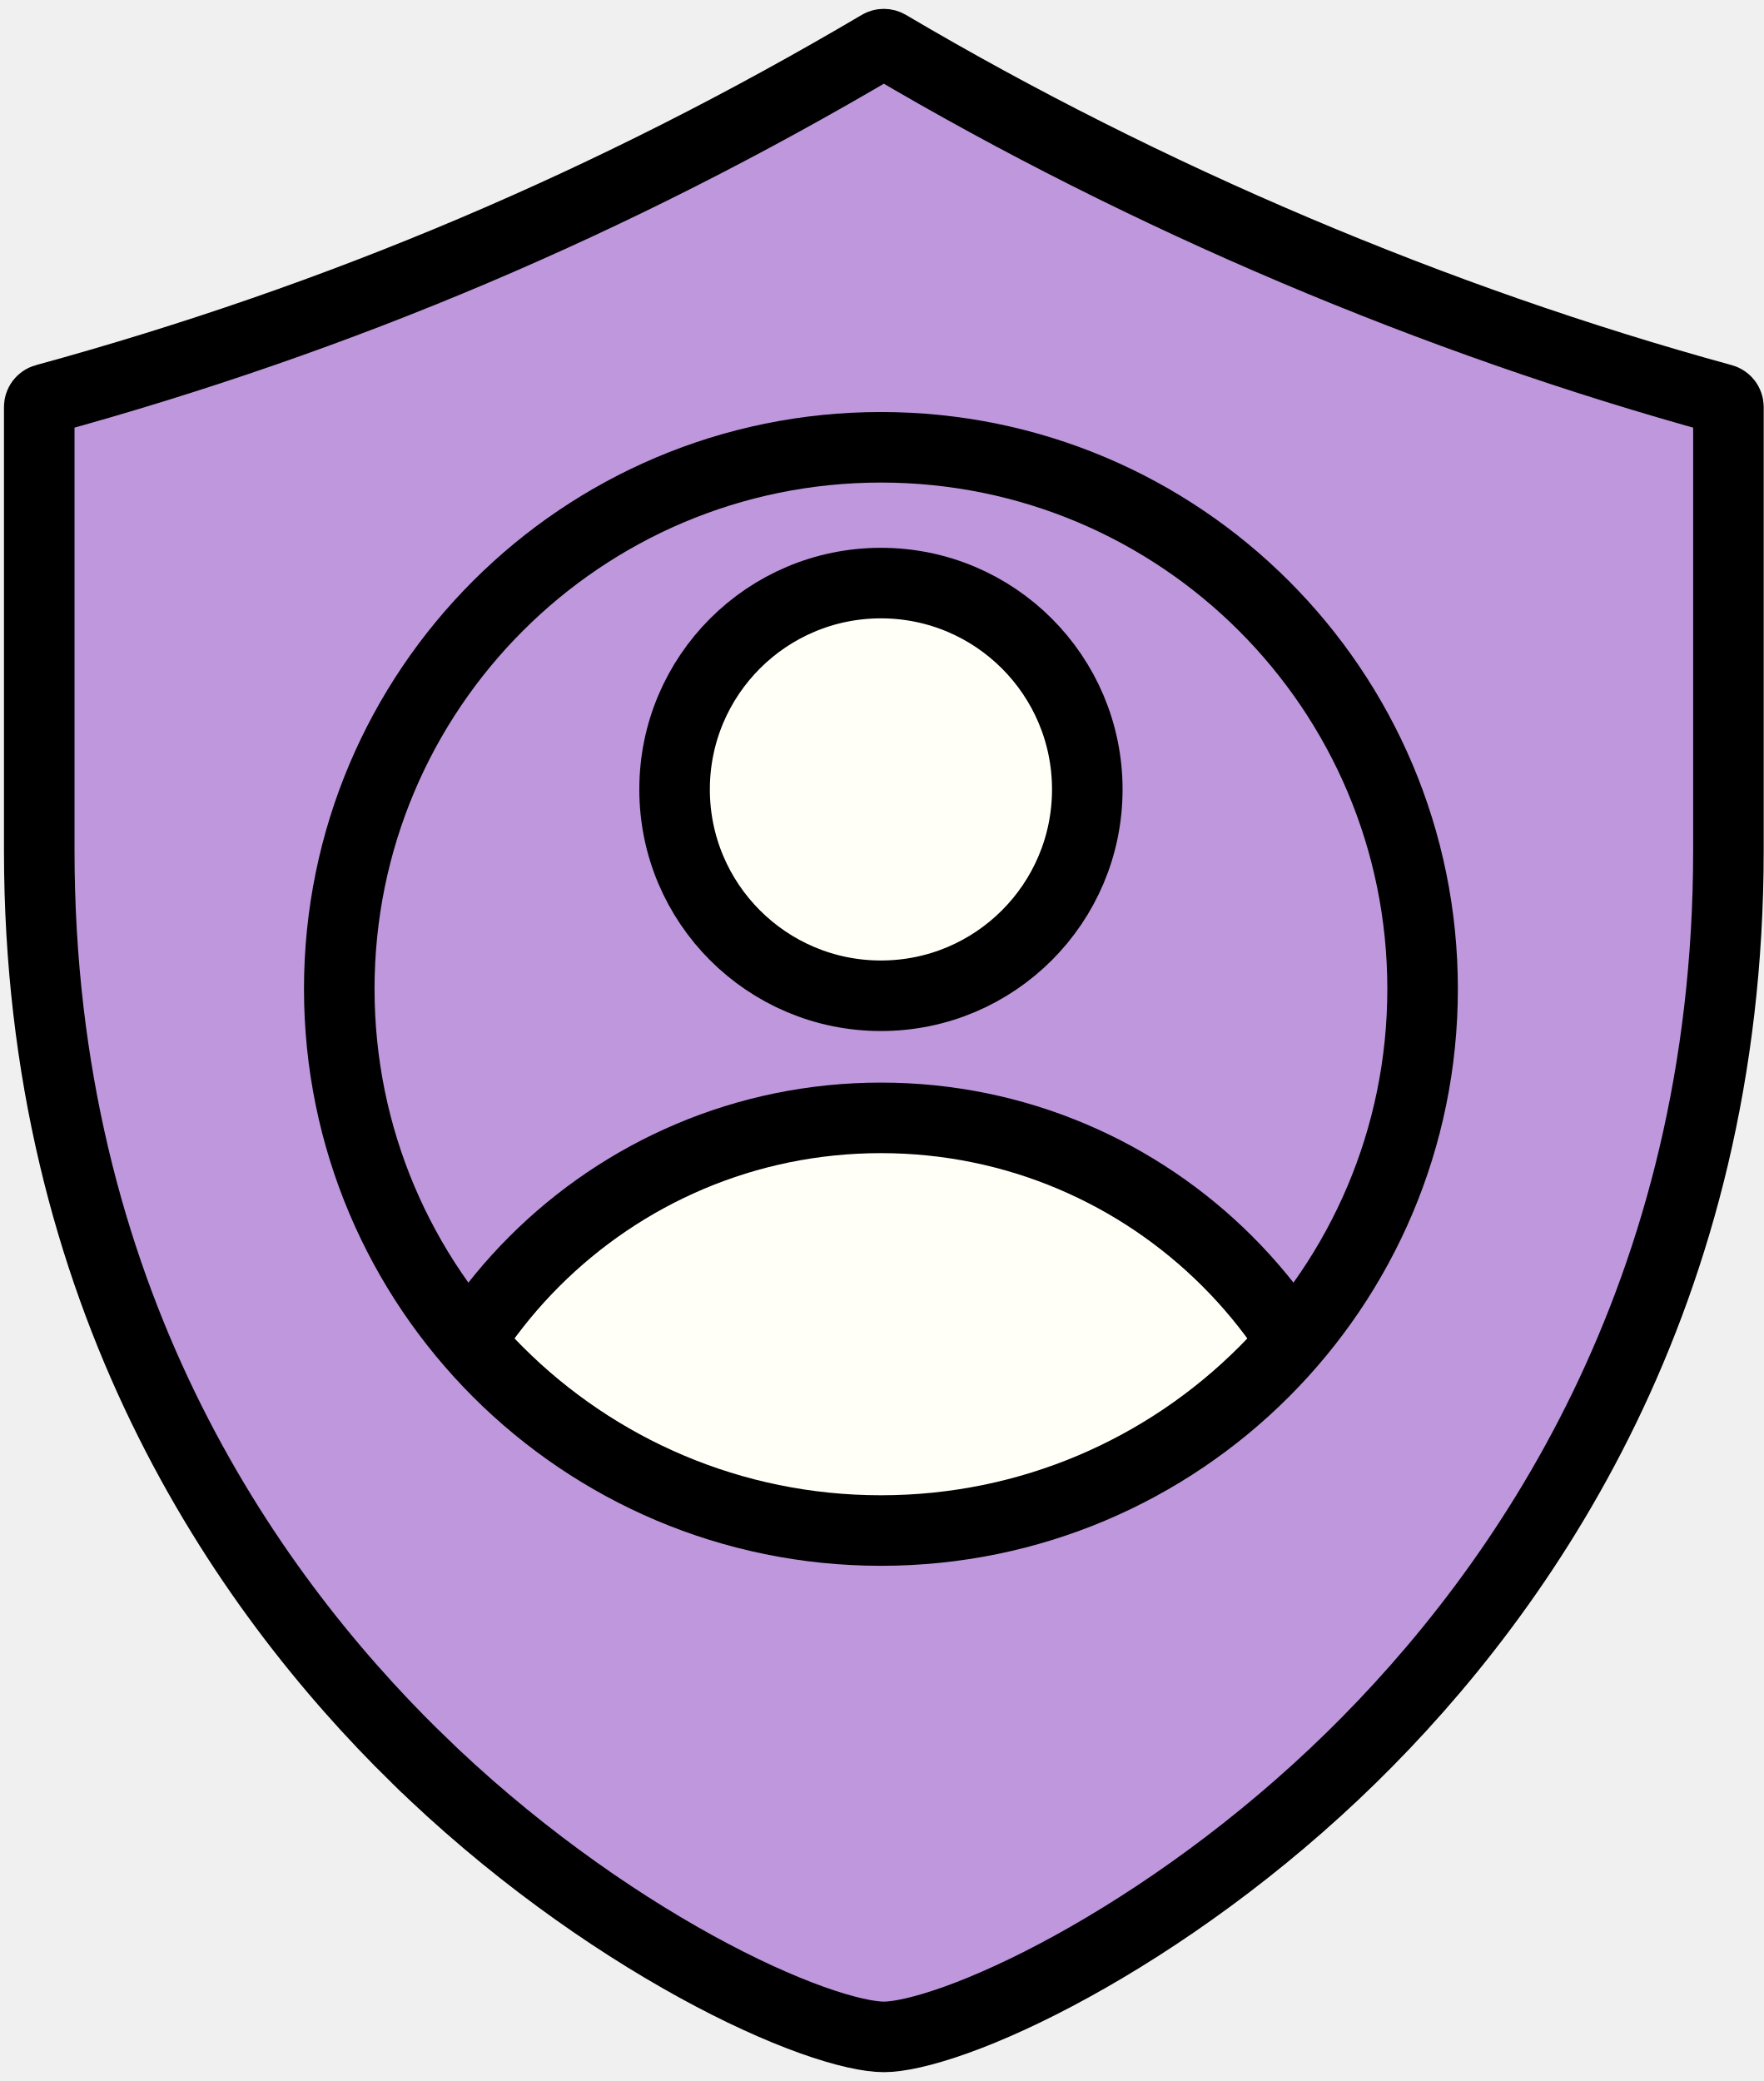
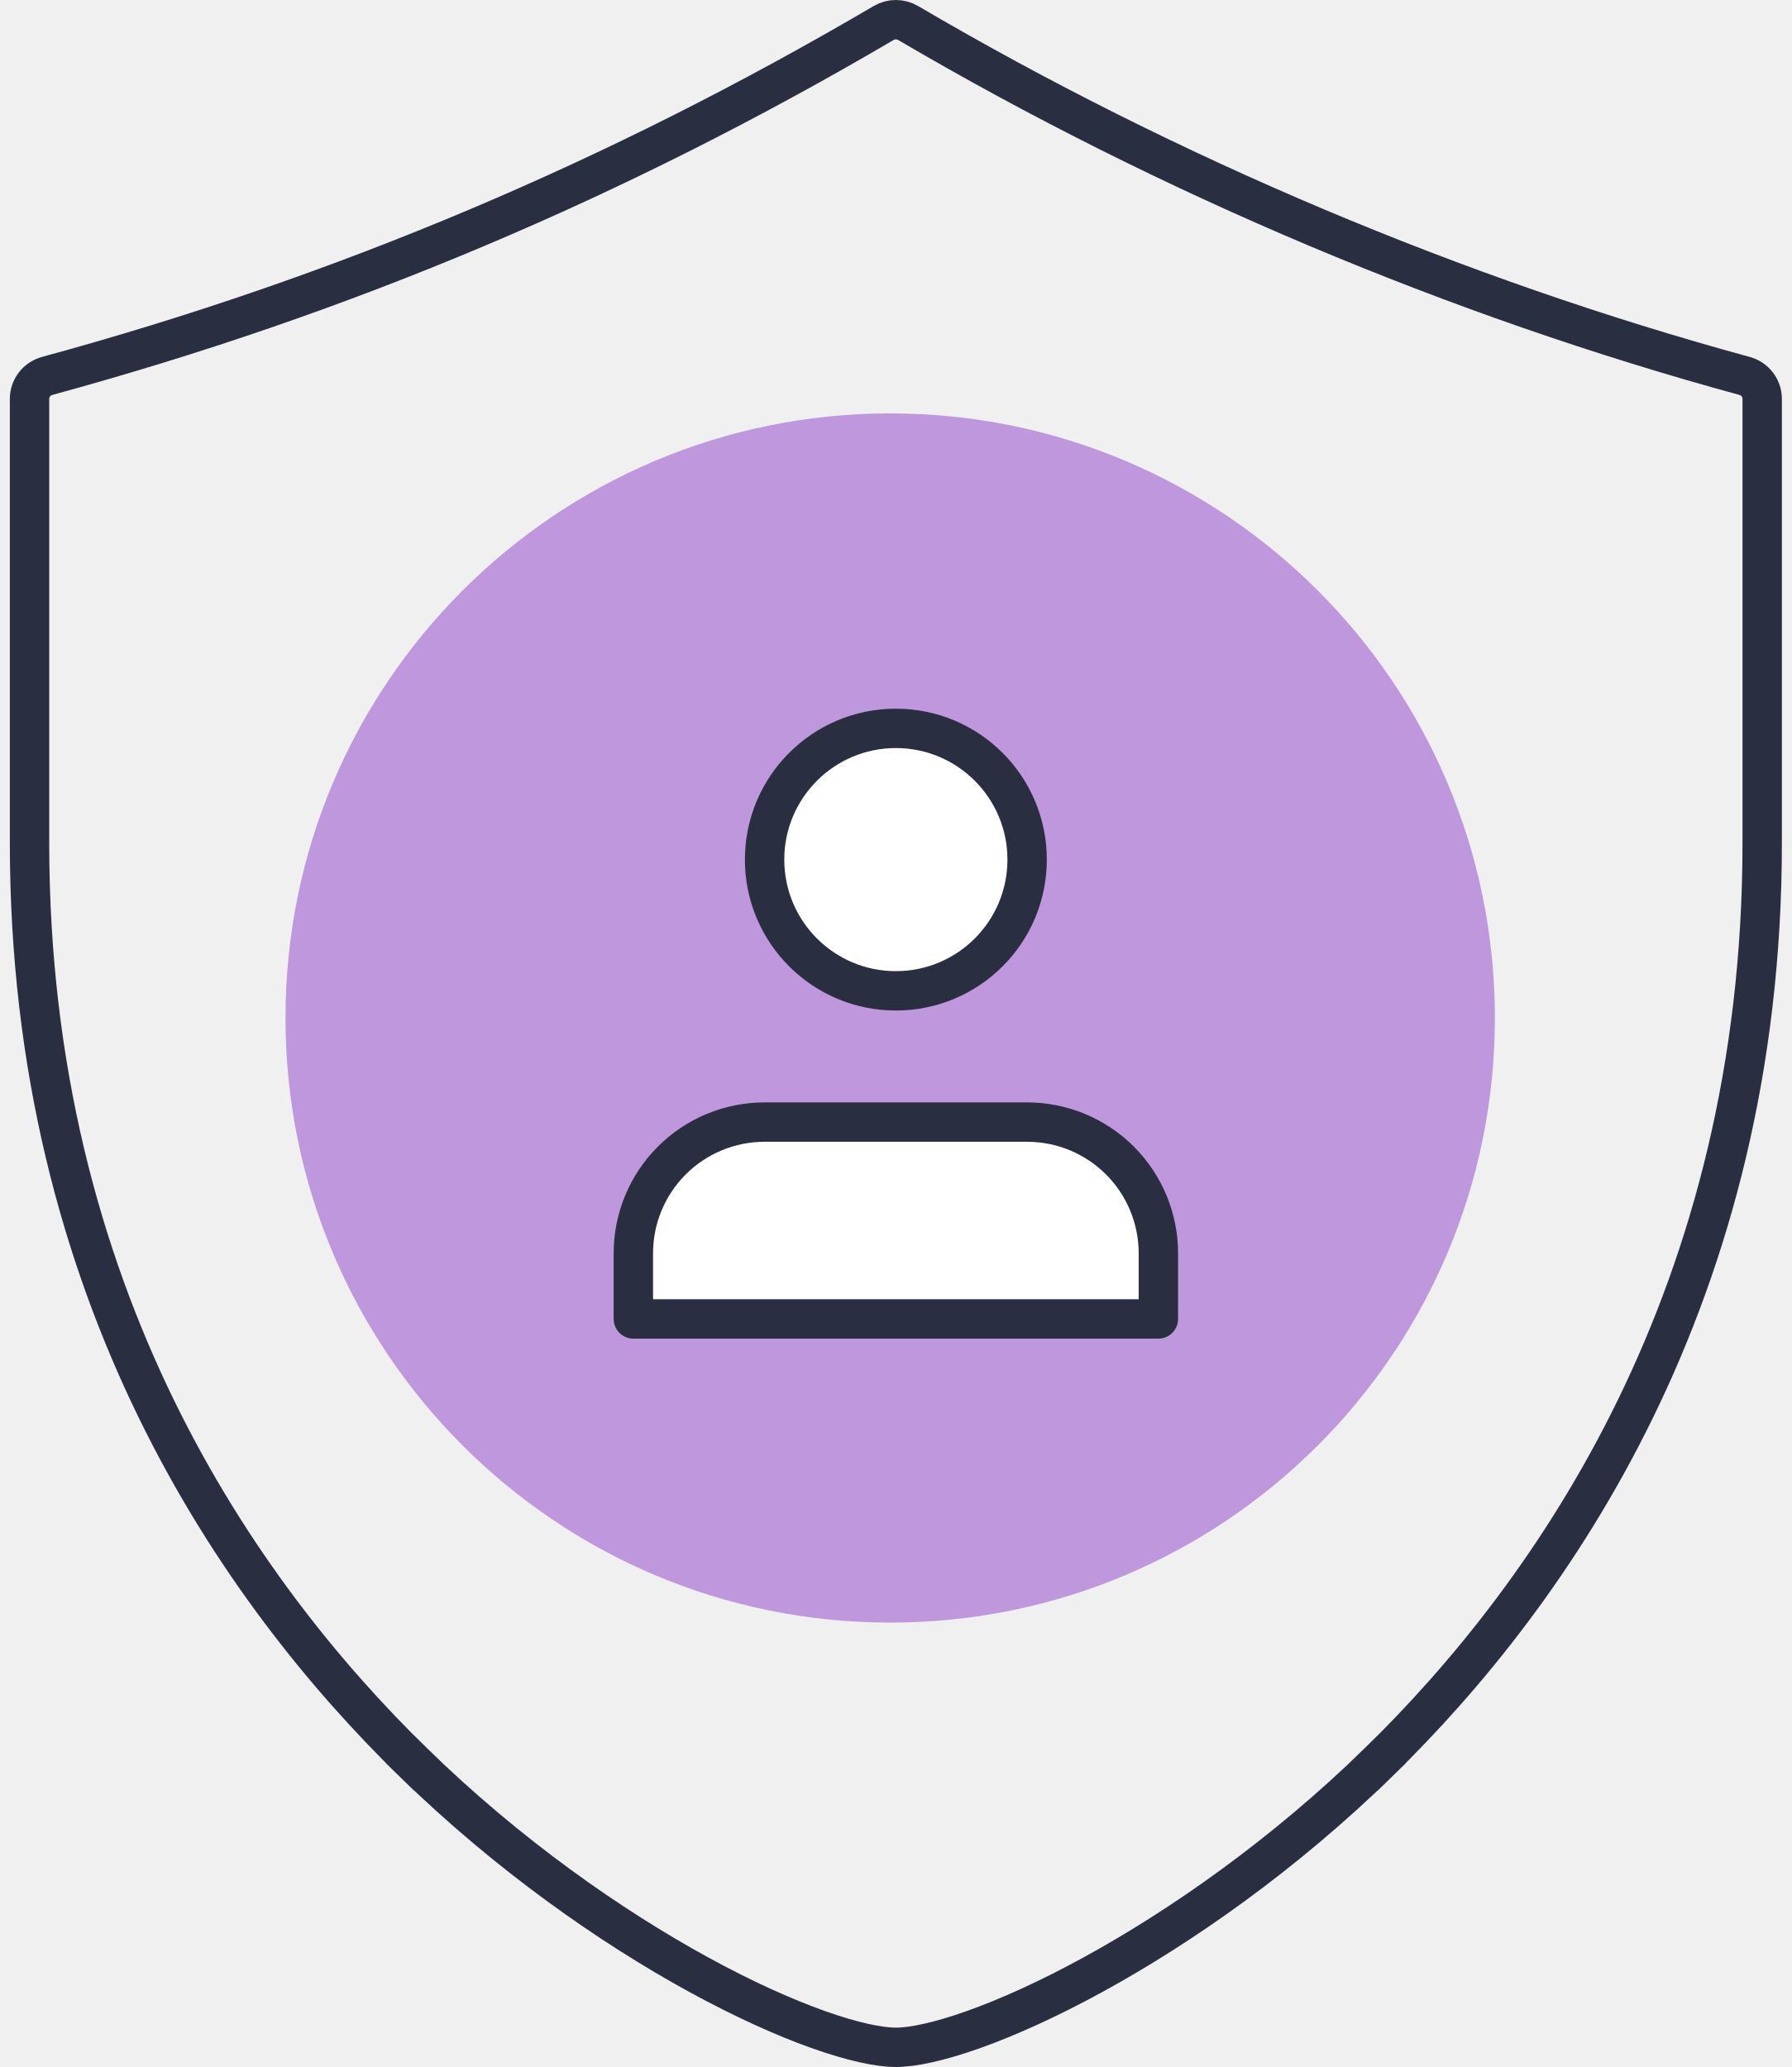
- <svg xmlns="http://www.w3.org/2000/svg" width="100" height="118" viewBox="0 0 100 118" fill="none">
-   <path d="M97.661 22.634L97.661 22.634C97.861 22.688 98 22.87 98 23.078V48.225C98 73.438 86.388 90.094 76.633 99.652L76.633 99.652C71.378 104.801 65.688 108.799 60.774 111.501C58.318 112.852 56.079 113.866 54.208 114.537C52.292 115.224 50.909 115.499 50.113 115.499C49.317 115.499 47.933 115.224 46.018 114.537C44.147 113.866 41.908 112.852 39.451 111.501C34.538 108.799 28.848 104.801 23.593 99.652L23.592 99.652C13.837 90.094 2.225 73.438 2.225 48.225V23.078C2.225 22.87 2.364 22.688 2.563 22.634L2.564 22.634C19.291 18.05 34.772 11.484 49.879 2.566L49.879 2.566C50.023 2.481 50.202 2.481 50.347 2.566C65.034 11.238 81.39 18.175 97.661 22.634Z" fill="#BE97DD" stroke="black" stroke-width="4" />
-   <g style="mix-blend-mode:multiply">
-     <circle cx="49.948" cy="56.075" r="30.712" fill="#fff" />
-   </g>
-   <mask id="mask0" mask-type="alpha" maskUnits="userSpaceOnUse" x="19" y="25" width="62" height="62">
-     <circle cx="49.948" cy="56.075" r="28.712" fill="#FFFEF7" stroke="black" stroke-width="4" />
-   </mask>
-   <g mask="url(#mask0)">
-     <circle cx="49.948" cy="44.763" r="11.7" fill="#FFFEF7" stroke="black" stroke-width="4" />
-     <circle cx="49.948" cy="91.174" r="27.787" fill="#FFFEF7" stroke="black" stroke-width="4" />
-   </g>
-   <g style="mix-blend-mode:multiply">
-     <circle cx="49.948" cy="56.075" r="30.712" stroke="black" stroke-width="4" />
-   </g>
+ <svg xmlns="http://www.w3.org/2000/svg" width="91" height="105" viewBox="0 0 91 105" fill="none">
+   <path d="M88.604 19.096L88.604 19.096C89.136 19.241 89.5 19.72 89.5 20.261V42.83C89.5 65.727 78.893 80.867 69.987 89.549L70.685 90.265L69.987 89.549C65.191 94.225 59.998 97.856 55.507 100.313C53.261 101.542 51.202 102.471 49.467 103.09C47.71 103.717 46.358 104 45.501 104C44.643 104 43.291 103.717 41.534 103.09C39.799 102.471 37.74 101.542 35.494 100.313C31.003 97.856 25.81 94.225 21.014 89.549L20.316 90.265L21.014 89.549C12.107 80.867 1.5 65.727 1.5 42.83V20.262C1.5 19.72 1.864 19.241 2.396 19.096L2.396 19.096C17.415 15.002 31.313 9.137 44.879 1.169L44.879 1.169C45.262 0.944 45.739 0.944 46.123 1.169C59.31 8.916 73.997 15.114 88.604 19.096Z" stroke="#292F40" stroke-width="2" />
+   <circle cx="45.212" cy="51.712" r="30.712" fill="#BE97DD" />
+   <path d="M58.833 67V63.667C58.833 61.899 58.131 60.203 56.881 58.953C55.63 57.702 53.935 57 52.167 57H38.833C37.065 57 35.37 57.702 34.119 58.953C32.869 60.203 32.167 61.899 32.167 63.667V67" fill="white" />
+   <path d="M58.833 67V63.667C58.833 61.899 58.131 60.203 56.881 58.953C55.63 57.702 53.935 57 52.167 57H38.833C37.065 57 35.37 57.702 34.119 58.953C32.869 60.203 32.167 61.899 32.167 63.667V67H58.833Z" stroke="#292F40" stroke-width="2" stroke-linecap="round" stroke-linejoin="round" />
+   <path d="M45.5 50.333C49.182 50.333 52.167 47.349 52.167 43.667C52.167 39.985 49.182 37 45.5 37C41.818 37 38.833 39.985 38.833 43.667C38.833 47.349 41.818 50.333 45.5 50.333Z" fill="white" stroke="#292F40" stroke-width="2" stroke-linecap="round" stroke-linejoin="round" />
</svg>
